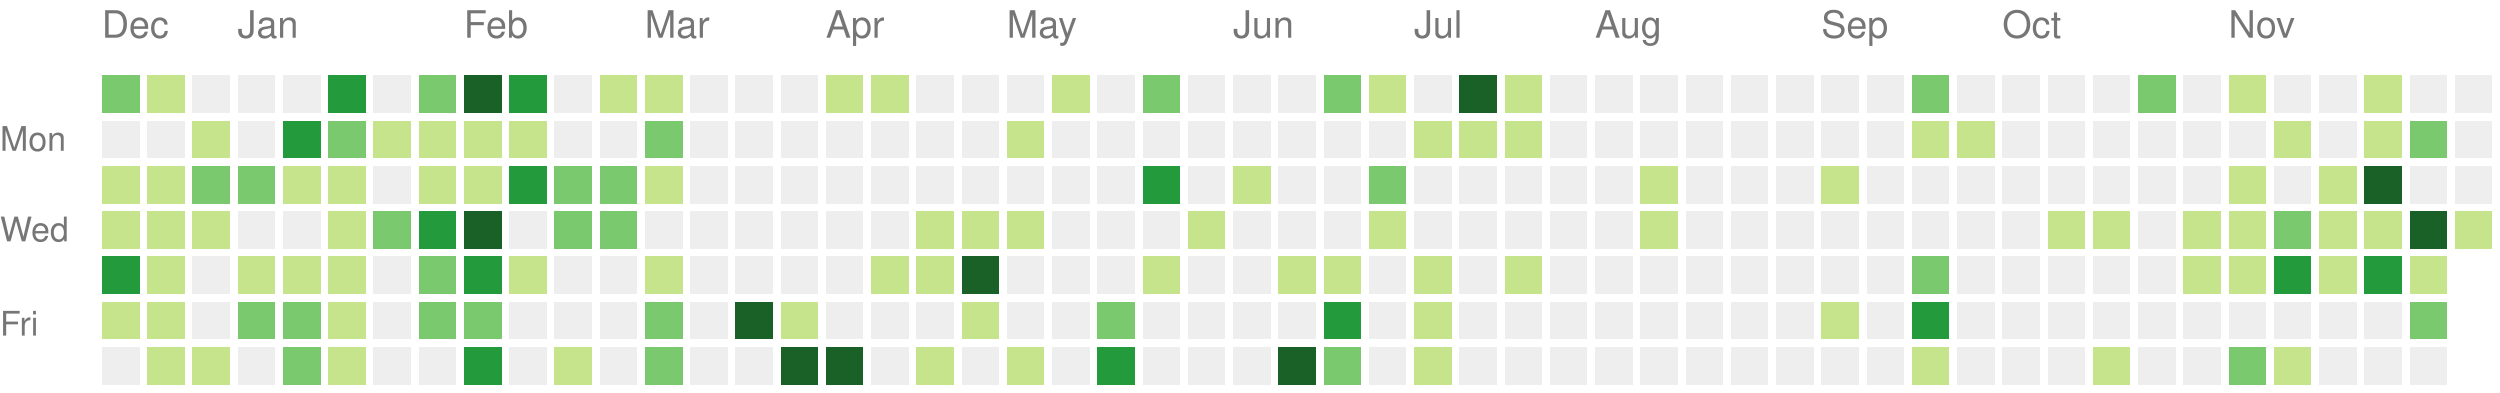
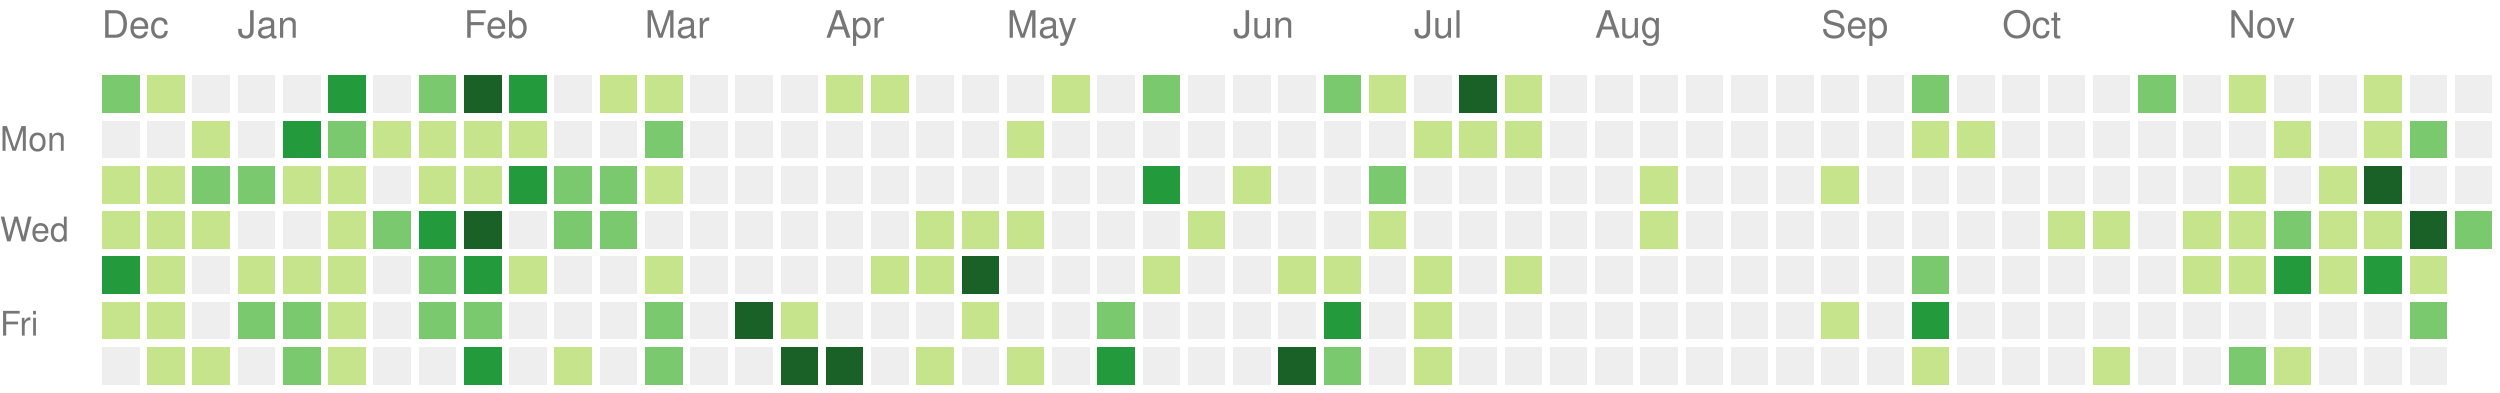
<svg xmlns="http://www.w3.org/2000/svg" version="1.1" width="663" height="104">
  <rect style="fill:#7bc96f;shape-rendering:crispedges;" data-score="16" data-date="2020-12-13" x="27" y="20" width="10" height="10" />
  <rect style="fill:#c6e48b;shape-rendering:crispedges;" data-score="2" data-date="2020-12-20" x="39" y="20" width="10" height="10" />
  <rect style="fill:#eeeeee;shape-rendering:crispedges;" data-score="0" data-date="2020-12-27" x="51" y="20" width="10" height="10" />
  <rect style="fill:#eeeeee;shape-rendering:crispedges;" data-score="0" data-date="2021-01-03" x="63" y="20" width="10" height="10" />
  <rect style="fill:#eeeeee;shape-rendering:crispedges;" data-score="0" data-date="2021-01-10" x="75" y="20" width="10" height="10" />
  <rect style="fill:#239a3b;shape-rendering:crispedges;" data-score="18" data-date="2021-01-17" x="87" y="20" width="10" height="10" />
  <rect style="fill:#eeeeee;shape-rendering:crispedges;" data-score="0" data-date="2021-01-24" x="99" y="20" width="10" height="10" />
  <rect style="fill:#7bc96f;shape-rendering:crispedges;" data-score="14" data-date="2021-01-31" x="111" y="20" width="10" height="10" />
  <rect style="fill:#196127;shape-rendering:crispedges;" data-score="34" data-date="2021-02-07" x="123" y="20" width="10" height="10" />
  <rect style="fill:#239a3b;shape-rendering:crispedges;" data-score="21" data-date="2021-02-14" x="135" y="20" width="10" height="10" />
  <rect style="fill:#eeeeee;shape-rendering:crispedges;" data-score="0" data-date="2021-02-21" x="147" y="20" width="10" height="10" />
  <rect style="fill:#c6e48b;shape-rendering:crispedges;" data-score="2" data-date="2021-02-28" x="159" y="20" width="10" height="10" />
  <rect style="fill:#c6e48b;shape-rendering:crispedges;" data-score="7" data-date="2021-03-07" x="171" y="20" width="10" height="10" />
  <rect style="fill:#eeeeee;shape-rendering:crispedges;" data-score="0" data-date="2021-03-14" x="183" y="20" width="10" height="10" />
  <rect style="fill:#eeeeee;shape-rendering:crispedges;" data-score="0" data-date="2021-03-21" x="195" y="20" width="10" height="10" />
  <rect style="fill:#eeeeee;shape-rendering:crispedges;" data-score="0" data-date="2021-03-28" x="207" y="20" width="10" height="10" />
  <rect style="fill:#c6e48b;shape-rendering:crispedges;" data-score="4" data-date="2021-04-04" x="219" y="20" width="10" height="10" />
  <rect style="fill:#c6e48b;shape-rendering:crispedges;" data-score="4" data-date="2021-04-11" x="231" y="20" width="10" height="10" />
  <rect style="fill:#eeeeee;shape-rendering:crispedges;" data-score="0" data-date="2021-04-18" x="243" y="20" width="10" height="10" />
  <rect style="fill:#eeeeee;shape-rendering:crispedges;" data-score="0" data-date="2021-04-25" x="255" y="20" width="10" height="10" />
  <rect style="fill:#eeeeee;shape-rendering:crispedges;" data-score="0" data-date="2021-05-02" x="267" y="20" width="10" height="10" />
  <rect style="fill:#c6e48b;shape-rendering:crispedges;" data-score="2" data-date="2021-05-09" x="279" y="20" width="10" height="10" />
  <rect style="fill:#eeeeee;shape-rendering:crispedges;" data-score="0" data-date="2021-05-16" x="291" y="20" width="10" height="10" />
  <rect style="fill:#7bc96f;shape-rendering:crispedges;" data-score="9" data-date="2021-05-23" x="303" y="20" width="10" height="10" />
  <rect style="fill:#eeeeee;shape-rendering:crispedges;" data-score="0" data-date="2021-05-30" x="315" y="20" width="10" height="10" />
  <rect style="fill:#eeeeee;shape-rendering:crispedges;" data-score="0" data-date="2021-06-06" x="327" y="20" width="10" height="10" />
  <rect style="fill:#eeeeee;shape-rendering:crispedges;" data-score="0" data-date="2021-06-13" x="339" y="20" width="10" height="10" />
  <rect style="fill:#7bc96f;shape-rendering:crispedges;" data-score="13" data-date="2021-06-20" x="351" y="20" width="10" height="10" />
  <rect style="fill:#c6e48b;shape-rendering:crispedges;" data-score="7" data-date="2021-06-27" x="363" y="20" width="10" height="10" />
  <rect style="fill:#eeeeee;shape-rendering:crispedges;" data-score="0" data-date="2021-07-04" x="375" y="20" width="10" height="10" />
  <rect style="fill:#196127;shape-rendering:crispedges;" data-score="30" data-date="2021-07-11" x="387" y="20" width="10" height="10" />
  <rect style="fill:#c6e48b;shape-rendering:crispedges;" data-score="6" data-date="2021-07-18" x="399" y="20" width="10" height="10" />
  <rect style="fill:#eeeeee;shape-rendering:crispedges;" data-score="0" data-date="2021-07-25" x="411" y="20" width="10" height="10" />
  <rect style="fill:#eeeeee;shape-rendering:crispedges;" data-score="0" data-date="2021-08-01" x="423" y="20" width="10" height="10" />
  <rect style="fill:#eeeeee;shape-rendering:crispedges;" data-score="0" data-date="2021-08-08" x="435" y="20" width="10" height="10" />
  <rect style="fill:#eeeeee;shape-rendering:crispedges;" data-score="0" data-date="2021-08-15" x="447" y="20" width="10" height="10" />
  <rect style="fill:#eeeeee;shape-rendering:crispedges;" data-score="0" data-date="2021-08-22" x="459" y="20" width="10" height="10" />
  <rect style="fill:#eeeeee;shape-rendering:crispedges;" data-score="0" data-date="2021-08-29" x="471" y="20" width="10" height="10" />
  <rect style="fill:#eeeeee;shape-rendering:crispedges;" data-score="0" data-date="2021-09-05" x="483" y="20" width="10" height="10" />
  <rect style="fill:#eeeeee;shape-rendering:crispedges;" data-score="0" data-date="2021-09-12" x="495" y="20" width="10" height="10" />
  <rect style="fill:#7bc96f;shape-rendering:crispedges;" data-score="10" data-date="2021-09-19" x="507" y="20" width="10" height="10" />
  <rect style="fill:#eeeeee;shape-rendering:crispedges;" data-score="0" data-date="2021-09-26" x="519" y="20" width="10" height="10" />
  <rect style="fill:#eeeeee;shape-rendering:crispedges;" data-score="0" data-date="2021-10-03" x="531" y="20" width="10" height="10" />
  <rect style="fill:#eeeeee;shape-rendering:crispedges;" data-score="0" data-date="2021-10-10" x="543" y="20" width="10" height="10" />
  <rect style="fill:#eeeeee;shape-rendering:crispedges;" data-score="0" data-date="2021-10-17" x="555" y="20" width="10" height="10" />
  <rect style="fill:#7bc96f;shape-rendering:crispedges;" data-score="17" data-date="2021-10-24" x="567" y="20" width="10" height="10" />
  <rect style="fill:#eeeeee;shape-rendering:crispedges;" data-score="0" data-date="2021-10-31" x="579" y="20" width="10" height="10" />
  <rect style="fill:#c6e48b;shape-rendering:crispedges;" data-score="3" data-date="2021-11-07" x="591" y="20" width="10" height="10" />
  <rect style="fill:#eeeeee;shape-rendering:crispedges;" data-score="0" data-date="2021-11-14" x="603" y="20" width="10" height="10" />
  <rect style="fill:#eeeeee;shape-rendering:crispedges;" data-score="0" data-date="2021-11-21" x="615" y="20" width="10" height="10" />
  <rect style="fill:#c6e48b;shape-rendering:crispedges;" data-score="1" data-date="2021-11-28" x="627" y="20" width="10" height="10" />
  <rect style="fill:#eeeeee;shape-rendering:crispedges;" data-score="0" data-date="2021-12-05" x="639" y="20" width="10" height="10" />
  <rect style="fill:#eeeeee;shape-rendering:crispedges;" data-score="0" data-date="2021-12-12" x="651" y="20" width="10" height="10" />
  <rect style="fill:#eeeeee;shape-rendering:crispedges;" data-score="0" data-date="2020-12-14" x="27" y="32" width="10" height="10" />
  <rect style="fill:#eeeeee;shape-rendering:crispedges;" data-score="0" data-date="2020-12-21" x="39" y="32" width="10" height="10" />
  <rect style="fill:#c6e48b;shape-rendering:crispedges;" data-score="1" data-date="2020-12-28" x="51" y="32" width="10" height="10" />
  <rect style="fill:#eeeeee;shape-rendering:crispedges;" data-score="0" data-date="2021-01-04" x="63" y="32" width="10" height="10" />
  <rect style="fill:#239a3b;shape-rendering:crispedges;" data-score="18" data-date="2021-01-11" x="75" y="32" width="10" height="10" />
  <rect style="fill:#7bc96f;shape-rendering:crispedges;" data-score="9" data-date="2021-01-18" x="87" y="32" width="10" height="10" />
  <rect style="fill:#c6e48b;shape-rendering:crispedges;" data-score="8" data-date="2021-01-25" x="99" y="32" width="10" height="10" />
  <rect style="fill:#c6e48b;shape-rendering:crispedges;" data-score="8" data-date="2021-02-01" x="111" y="32" width="10" height="10" />
  <rect style="fill:#c6e48b;shape-rendering:crispedges;" data-score="5" data-date="2021-02-08" x="123" y="32" width="10" height="10" />
  <rect style="fill:#c6e48b;shape-rendering:crispedges;" data-score="3" data-date="2021-02-15" x="135" y="32" width="10" height="10" />
  <rect style="fill:#eeeeee;shape-rendering:crispedges;" data-score="0" data-date="2021-02-22" x="147" y="32" width="10" height="10" />
  <rect style="fill:#eeeeee;shape-rendering:crispedges;" data-score="0" data-date="2021-03-01" x="159" y="32" width="10" height="10" />
  <rect style="fill:#7bc96f;shape-rendering:crispedges;" data-score="16" data-date="2021-03-08" x="171" y="32" width="10" height="10" />
  <rect style="fill:#eeeeee;shape-rendering:crispedges;" data-score="0" data-date="2021-03-15" x="183" y="32" width="10" height="10" />
  <rect style="fill:#eeeeee;shape-rendering:crispedges;" data-score="0" data-date="2021-03-22" x="195" y="32" width="10" height="10" />
  <rect style="fill:#eeeeee;shape-rendering:crispedges;" data-score="0" data-date="2021-03-29" x="207" y="32" width="10" height="10" />
  <rect style="fill:#eeeeee;shape-rendering:crispedges;" data-score="0" data-date="2021-04-05" x="219" y="32" width="10" height="10" />
  <rect style="fill:#eeeeee;shape-rendering:crispedges;" data-score="0" data-date="2021-04-12" x="231" y="32" width="10" height="10" />
  <rect style="fill:#eeeeee;shape-rendering:crispedges;" data-score="0" data-date="2021-04-19" x="243" y="32" width="10" height="10" />
  <rect style="fill:#eeeeee;shape-rendering:crispedges;" data-score="0" data-date="2021-04-26" x="255" y="32" width="10" height="10" />
  <rect style="fill:#c6e48b;shape-rendering:crispedges;" data-score="1" data-date="2021-05-03" x="267" y="32" width="10" height="10" />
  <rect style="fill:#eeeeee;shape-rendering:crispedges;" data-score="0" data-date="2021-05-10" x="279" y="32" width="10" height="10" />
  <rect style="fill:#eeeeee;shape-rendering:crispedges;" data-score="0" data-date="2021-05-17" x="291" y="32" width="10" height="10" />
  <rect style="fill:#eeeeee;shape-rendering:crispedges;" data-score="0" data-date="2021-05-24" x="303" y="32" width="10" height="10" />
  <rect style="fill:#eeeeee;shape-rendering:crispedges;" data-score="0" data-date="2021-05-31" x="315" y="32" width="10" height="10" />
  <rect style="fill:#eeeeee;shape-rendering:crispedges;" data-score="0" data-date="2021-06-07" x="327" y="32" width="10" height="10" />
  <rect style="fill:#eeeeee;shape-rendering:crispedges;" data-score="0" data-date="2021-06-14" x="339" y="32" width="10" height="10" />
  <rect style="fill:#eeeeee;shape-rendering:crispedges;" data-score="0" data-date="2021-06-21" x="351" y="32" width="10" height="10" />
  <rect style="fill:#eeeeee;shape-rendering:crispedges;" data-score="0" data-date="2021-06-28" x="363" y="32" width="10" height="10" />
  <rect style="fill:#c6e48b;shape-rendering:crispedges;" data-score="2" data-date="2021-07-05" x="375" y="32" width="10" height="10" />
  <rect style="fill:#c6e48b;shape-rendering:crispedges;" data-score="3" data-date="2021-07-12" x="387" y="32" width="10" height="10" />
  <rect style="fill:#c6e48b;shape-rendering:crispedges;" data-score="8" data-date="2021-07-19" x="399" y="32" width="10" height="10" />
  <rect style="fill:#eeeeee;shape-rendering:crispedges;" data-score="0" data-date="2021-07-26" x="411" y="32" width="10" height="10" />
  <rect style="fill:#eeeeee;shape-rendering:crispedges;" data-score="0" data-date="2021-08-02" x="423" y="32" width="10" height="10" />
  <rect style="fill:#eeeeee;shape-rendering:crispedges;" data-score="0" data-date="2021-08-09" x="435" y="32" width="10" height="10" />
  <rect style="fill:#eeeeee;shape-rendering:crispedges;" data-score="0" data-date="2021-08-16" x="447" y="32" width="10" height="10" />
  <rect style="fill:#eeeeee;shape-rendering:crispedges;" data-score="0" data-date="2021-08-23" x="459" y="32" width="10" height="10" />
  <rect style="fill:#eeeeee;shape-rendering:crispedges;" data-score="0" data-date="2021-08-30" x="471" y="32" width="10" height="10" />
  <rect style="fill:#eeeeee;shape-rendering:crispedges;" data-score="0" data-date="2021-09-06" x="483" y="32" width="10" height="10" />
  <rect style="fill:#eeeeee;shape-rendering:crispedges;" data-score="0" data-date="2021-09-13" x="495" y="32" width="10" height="10" />
  <rect style="fill:#c6e48b;shape-rendering:crispedges;" data-score="1" data-date="2021-09-20" x="507" y="32" width="10" height="10" />
  <rect style="fill:#c6e48b;shape-rendering:crispedges;" data-score="1" data-date="2021-09-27" x="519" y="32" width="10" height="10" />
  <rect style="fill:#eeeeee;shape-rendering:crispedges;" data-score="0" data-date="2021-10-04" x="531" y="32" width="10" height="10" />
  <rect style="fill:#eeeeee;shape-rendering:crispedges;" data-score="0" data-date="2021-10-11" x="543" y="32" width="10" height="10" />
  <rect style="fill:#eeeeee;shape-rendering:crispedges;" data-score="0" data-date="2021-10-18" x="555" y="32" width="10" height="10" />
  <rect style="fill:#eeeeee;shape-rendering:crispedges;" data-score="0" data-date="2021-10-25" x="567" y="32" width="10" height="10" />
  <rect style="fill:#eeeeee;shape-rendering:crispedges;" data-score="0" data-date="2021-11-01" x="579" y="32" width="10" height="10" />
  <rect style="fill:#eeeeee;shape-rendering:crispedges;" data-score="0" data-date="2021-11-08" x="591" y="32" width="10" height="10" />
  <rect style="fill:#c6e48b;shape-rendering:crispedges;" data-score="1" data-date="2021-11-15" x="603" y="32" width="10" height="10" />
  <rect style="fill:#eeeeee;shape-rendering:crispedges;" data-score="0" data-date="2021-11-22" x="615" y="32" width="10" height="10" />
  <rect style="fill:#c6e48b;shape-rendering:crispedges;" data-score="2" data-date="2021-11-29" x="627" y="32" width="10" height="10" />
  <rect style="fill:#7bc96f;shape-rendering:crispedges;" data-score="11" data-date="2021-12-06" x="639" y="32" width="10" height="10" />
  <rect style="fill:#eeeeee;shape-rendering:crispedges;" data-score="0" data-date="2021-12-13" x="651" y="32" width="10" height="10" />
  <rect style="fill:#c6e48b;shape-rendering:crispedges;" data-score="4" data-date="2020-12-15" x="27" y="44" width="10" height="10" />
  <rect style="fill:#c6e48b;shape-rendering:crispedges;" data-score="3" data-date="2020-12-22" x="39" y="44" width="10" height="10" />
  <rect style="fill:#7bc96f;shape-rendering:crispedges;" data-score="9" data-date="2020-12-29" x="51" y="44" width="10" height="10" />
  <rect style="fill:#7bc96f;shape-rendering:crispedges;" data-score="14" data-date="2021-01-05" x="63" y="44" width="10" height="10" />
  <rect style="fill:#c6e48b;shape-rendering:crispedges;" data-score="1" data-date="2021-01-12" x="75" y="44" width="10" height="10" />
  <rect style="fill:#c6e48b;shape-rendering:crispedges;" data-score="2" data-date="2021-01-19" x="87" y="44" width="10" height="10" />
  <rect style="fill:#eeeeee;shape-rendering:crispedges;" data-score="0" data-date="2021-01-26" x="99" y="44" width="10" height="10" />
  <rect style="fill:#c6e48b;shape-rendering:crispedges;" data-score="6" data-date="2021-02-02" x="111" y="44" width="10" height="10" />
  <rect style="fill:#c6e48b;shape-rendering:crispedges;" data-score="5" data-date="2021-02-09" x="123" y="44" width="10" height="10" />
  <rect style="fill:#239a3b;shape-rendering:crispedges;" data-score="24" data-date="2021-02-16" x="135" y="44" width="10" height="10" />
  <rect style="fill:#7bc96f;shape-rendering:crispedges;" data-score="13" data-date="2021-02-23" x="147" y="44" width="10" height="10" />
  <rect style="fill:#7bc96f;shape-rendering:crispedges;" data-score="10" data-date="2021-03-02" x="159" y="44" width="10" height="10" />
  <rect style="fill:#c6e48b;shape-rendering:crispedges;" data-score="5" data-date="2021-03-09" x="171" y="44" width="10" height="10" />
  <rect style="fill:#eeeeee;shape-rendering:crispedges;" data-score="0" data-date="2021-03-16" x="183" y="44" width="10" height="10" />
  <rect style="fill:#eeeeee;shape-rendering:crispedges;" data-score="0" data-date="2021-03-23" x="195" y="44" width="10" height="10" />
  <rect style="fill:#eeeeee;shape-rendering:crispedges;" data-score="0" data-date="2021-03-30" x="207" y="44" width="10" height="10" />
  <rect style="fill:#eeeeee;shape-rendering:crispedges;" data-score="0" data-date="2021-04-06" x="219" y="44" width="10" height="10" />
  <rect style="fill:#eeeeee;shape-rendering:crispedges;" data-score="0" data-date="2021-04-13" x="231" y="44" width="10" height="10" />
  <rect style="fill:#eeeeee;shape-rendering:crispedges;" data-score="0" data-date="2021-04-20" x="243" y="44" width="10" height="10" />
  <rect style="fill:#eeeeee;shape-rendering:crispedges;" data-score="0" data-date="2021-04-27" x="255" y="44" width="10" height="10" />
  <rect style="fill:#eeeeee;shape-rendering:crispedges;" data-score="0" data-date="2021-05-04" x="267" y="44" width="10" height="10" />
  <rect style="fill:#eeeeee;shape-rendering:crispedges;" data-score="0" data-date="2021-05-11" x="279" y="44" width="10" height="10" />
  <rect style="fill:#eeeeee;shape-rendering:crispedges;" data-score="0" data-date="2021-05-18" x="291" y="44" width="10" height="10" />
  <rect style="fill:#239a3b;shape-rendering:crispedges;" data-score="24" data-date="2021-05-25" x="303" y="44" width="10" height="10" />
  <rect style="fill:#eeeeee;shape-rendering:crispedges;" data-score="0" data-date="2021-06-01" x="315" y="44" width="10" height="10" />
  <rect style="fill:#c6e48b;shape-rendering:crispedges;" data-score="3" data-date="2021-06-08" x="327" y="44" width="10" height="10" />
  <rect style="fill:#eeeeee;shape-rendering:crispedges;" data-score="0" data-date="2021-06-15" x="339" y="44" width="10" height="10" />
  <rect style="fill:#eeeeee;shape-rendering:crispedges;" data-score="0" data-date="2021-06-22" x="351" y="44" width="10" height="10" />
  <rect style="fill:#7bc96f;shape-rendering:crispedges;" data-score="17" data-date="2021-06-29" x="363" y="44" width="10" height="10" />
  <rect style="fill:#eeeeee;shape-rendering:crispedges;" data-score="0" data-date="2021-07-06" x="375" y="44" width="10" height="10" />
  <rect style="fill:#eeeeee;shape-rendering:crispedges;" data-score="0" data-date="2021-07-13" x="387" y="44" width="10" height="10" />
  <rect style="fill:#eeeeee;shape-rendering:crispedges;" data-score="0" data-date="2021-07-20" x="399" y="44" width="10" height="10" />
  <rect style="fill:#eeeeee;shape-rendering:crispedges;" data-score="0" data-date="2021-07-27" x="411" y="44" width="10" height="10" />
  <rect style="fill:#eeeeee;shape-rendering:crispedges;" data-score="0" data-date="2021-08-03" x="423" y="44" width="10" height="10" />
  <rect style="fill:#c6e48b;shape-rendering:crispedges;" data-score="1" data-date="2021-08-10" x="435" y="44" width="10" height="10" />
  <rect style="fill:#eeeeee;shape-rendering:crispedges;" data-score="0" data-date="2021-08-17" x="447" y="44" width="10" height="10" />
  <rect style="fill:#eeeeee;shape-rendering:crispedges;" data-score="0" data-date="2021-08-24" x="459" y="44" width="10" height="10" />
  <rect style="fill:#eeeeee;shape-rendering:crispedges;" data-score="0" data-date="2021-08-31" x="471" y="44" width="10" height="10" />
  <rect style="fill:#c6e48b;shape-rendering:crispedges;" data-score="1" data-date="2021-09-07" x="483" y="44" width="10" height="10" />
  <rect style="fill:#eeeeee;shape-rendering:crispedges;" data-score="0" data-date="2021-09-14" x="495" y="44" width="10" height="10" />
  <rect style="fill:#eeeeee;shape-rendering:crispedges;" data-score="0" data-date="2021-09-21" x="507" y="44" width="10" height="10" />
  <rect style="fill:#eeeeee;shape-rendering:crispedges;" data-score="0" data-date="2021-09-28" x="519" y="44" width="10" height="10" />
  <rect style="fill:#eeeeee;shape-rendering:crispedges;" data-score="0" data-date="2021-10-05" x="531" y="44" width="10" height="10" />
  <rect style="fill:#eeeeee;shape-rendering:crispedges;" data-score="0" data-date="2021-10-12" x="543" y="44" width="10" height="10" />
  <rect style="fill:#eeeeee;shape-rendering:crispedges;" data-score="0" data-date="2021-10-19" x="555" y="44" width="10" height="10" />
  <rect style="fill:#eeeeee;shape-rendering:crispedges;" data-score="0" data-date="2021-10-26" x="567" y="44" width="10" height="10" />
  <rect style="fill:#eeeeee;shape-rendering:crispedges;" data-score="0" data-date="2021-11-02" x="579" y="44" width="10" height="10" />
  <rect style="fill:#c6e48b;shape-rendering:crispedges;" data-score="4" data-date="2021-11-09" x="591" y="44" width="10" height="10" />
  <rect style="fill:#eeeeee;shape-rendering:crispedges;" data-score="0" data-date="2021-11-16" x="603" y="44" width="10" height="10" />
  <rect style="fill:#c6e48b;shape-rendering:crispedges;" data-score="4" data-date="2021-11-23" x="615" y="44" width="10" height="10" />
  <rect style="fill:#196127;shape-rendering:crispedges;" data-score="34" data-date="2021-11-30" x="627" y="44" width="10" height="10" />
  <rect style="fill:#eeeeee;shape-rendering:crispedges;" data-score="0" data-date="2021-12-07" x="639" y="44" width="10" height="10" />
  <rect style="fill:#eeeeee;shape-rendering:crispedges;" data-score="0" data-date="2021-12-14" x="651" y="44" width="10" height="10" />
  <rect style="fill:#c6e48b;shape-rendering:crispedges;" data-score="1" data-date="2020-12-16" x="27" y="56" width="10" height="10" />
  <rect style="fill:#c6e48b;shape-rendering:crispedges;" data-score="8" data-date="2020-12-23" x="39" y="56" width="10" height="10" />
  <rect style="fill:#c6e48b;shape-rendering:crispedges;" data-score="3" data-date="2020-12-30" x="51" y="56" width="10" height="10" />
  <rect style="fill:#eeeeee;shape-rendering:crispedges;" data-score="0" data-date="2021-01-06" x="63" y="56" width="10" height="10" />
  <rect style="fill:#eeeeee;shape-rendering:crispedges;" data-score="0" data-date="2021-01-13" x="75" y="56" width="10" height="10" />
  <rect style="fill:#c6e48b;shape-rendering:crispedges;" data-score="8" data-date="2021-01-20" x="87" y="56" width="10" height="10" />
  <rect style="fill:#7bc96f;shape-rendering:crispedges;" data-score="9" data-date="2021-01-27" x="99" y="56" width="10" height="10" />
  <rect style="fill:#239a3b;shape-rendering:crispedges;" data-score="21" data-date="2021-02-03" x="111" y="56" width="10" height="10" />
  <rect style="fill:#196127;shape-rendering:crispedges;" data-score="32" data-date="2021-02-10" x="123" y="56" width="10" height="10" />
  <rect style="fill:#eeeeee;shape-rendering:crispedges;" data-score="0" data-date="2021-02-17" x="135" y="56" width="10" height="10" />
  <rect style="fill:#7bc96f;shape-rendering:crispedges;" data-score="11" data-date="2021-02-24" x="147" y="56" width="10" height="10" />
  <rect style="fill:#7bc96f;shape-rendering:crispedges;" data-score="11" data-date="2021-03-03" x="159" y="56" width="10" height="10" />
  <rect style="fill:#eeeeee;shape-rendering:crispedges;" data-score="0" data-date="2021-03-10" x="171" y="56" width="10" height="10" />
  <rect style="fill:#eeeeee;shape-rendering:crispedges;" data-score="0" data-date="2021-03-17" x="183" y="56" width="10" height="10" />
  <rect style="fill:#eeeeee;shape-rendering:crispedges;" data-score="0" data-date="2021-03-24" x="195" y="56" width="10" height="10" />
  <rect style="fill:#eeeeee;shape-rendering:crispedges;" data-score="0" data-date="2021-03-31" x="207" y="56" width="10" height="10" />
  <rect style="fill:#eeeeee;shape-rendering:crispedges;" data-score="0" data-date="2021-04-07" x="219" y="56" width="10" height="10" />
  <rect style="fill:#eeeeee;shape-rendering:crispedges;" data-score="0" data-date="2021-04-14" x="231" y="56" width="10" height="10" />
  <rect style="fill:#c6e48b;shape-rendering:crispedges;" data-score="1" data-date="2021-04-21" x="243" y="56" width="10" height="10" />
  <rect style="fill:#c6e48b;shape-rendering:crispedges;" data-score="1" data-date="2021-04-28" x="255" y="56" width="10" height="10" />
  <rect style="fill:#c6e48b;shape-rendering:crispedges;" data-score="1" data-date="2021-05-05" x="267" y="56" width="10" height="10" />
  <rect style="fill:#eeeeee;shape-rendering:crispedges;" data-score="0" data-date="2021-05-12" x="279" y="56" width="10" height="10" />
  <rect style="fill:#eeeeee;shape-rendering:crispedges;" data-score="0" data-date="2021-05-19" x="291" y="56" width="10" height="10" />
  <rect style="fill:#eeeeee;shape-rendering:crispedges;" data-score="0" data-date="2021-05-26" x="303" y="56" width="10" height="10" />
  <rect style="fill:#c6e48b;shape-rendering:crispedges;" data-score="1" data-date="2021-06-02" x="315" y="56" width="10" height="10" />
  <rect style="fill:#eeeeee;shape-rendering:crispedges;" data-score="0" data-date="2021-06-09" x="327" y="56" width="10" height="10" />
  <rect style="fill:#eeeeee;shape-rendering:crispedges;" data-score="0" data-date="2021-06-16" x="339" y="56" width="10" height="10" />
  <rect style="fill:#eeeeee;shape-rendering:crispedges;" data-score="0" data-date="2021-06-23" x="351" y="56" width="10" height="10" />
  <rect style="fill:#c6e48b;shape-rendering:crispedges;" data-score="1" data-date="2021-06-30" x="363" y="56" width="10" height="10" />
  <rect style="fill:#eeeeee;shape-rendering:crispedges;" data-score="0" data-date="2021-07-07" x="375" y="56" width="10" height="10" />
  <rect style="fill:#eeeeee;shape-rendering:crispedges;" data-score="0" data-date="2021-07-14" x="387" y="56" width="10" height="10" />
  <rect style="fill:#eeeeee;shape-rendering:crispedges;" data-score="0" data-date="2021-07-21" x="399" y="56" width="10" height="10" />
  <rect style="fill:#eeeeee;shape-rendering:crispedges;" data-score="0" data-date="2021-07-28" x="411" y="56" width="10" height="10" />
  <rect style="fill:#eeeeee;shape-rendering:crispedges;" data-score="0" data-date="2021-08-04" x="423" y="56" width="10" height="10" />
  <rect style="fill:#c6e48b;shape-rendering:crispedges;" data-score="1" data-date="2021-08-11" x="435" y="56" width="10" height="10" />
  <rect style="fill:#eeeeee;shape-rendering:crispedges;" data-score="0" data-date="2021-08-18" x="447" y="56" width="10" height="10" />
  <rect style="fill:#eeeeee;shape-rendering:crispedges;" data-score="0" data-date="2021-08-25" x="459" y="56" width="10" height="10" />
  <rect style="fill:#eeeeee;shape-rendering:crispedges;" data-score="0" data-date="2021-09-01" x="471" y="56" width="10" height="10" />
  <rect style="fill:#eeeeee;shape-rendering:crispedges;" data-score="0" data-date="2021-09-08" x="483" y="56" width="10" height="10" />
  <rect style="fill:#eeeeee;shape-rendering:crispedges;" data-score="0" data-date="2021-09-15" x="495" y="56" width="10" height="10" />
  <rect style="fill:#eeeeee;shape-rendering:crispedges;" data-score="0" data-date="2021-09-22" x="507" y="56" width="10" height="10" />
  <rect style="fill:#eeeeee;shape-rendering:crispedges;" data-score="0" data-date="2021-09-29" x="519" y="56" width="10" height="10" />
  <rect style="fill:#eeeeee;shape-rendering:crispedges;" data-score="0" data-date="2021-10-06" x="531" y="56" width="10" height="10" />
  <rect style="fill:#c6e48b;shape-rendering:crispedges;" data-score="3" data-date="2021-10-13" x="543" y="56" width="10" height="10" />
  <rect style="fill:#c6e48b;shape-rendering:crispedges;" data-score="3" data-date="2021-10-20" x="555" y="56" width="10" height="10" />
  <rect style="fill:#eeeeee;shape-rendering:crispedges;" data-score="0" data-date="2021-10-27" x="567" y="56" width="10" height="10" />
  <rect style="fill:#c6e48b;shape-rendering:crispedges;" data-score="2" data-date="2021-11-03" x="579" y="56" width="10" height="10" />
  <rect style="fill:#c6e48b;shape-rendering:crispedges;" data-score="7" data-date="2021-11-10" x="591" y="56" width="10" height="10" />
  <rect style="fill:#7bc96f;shape-rendering:crispedges;" data-score="17" data-date="2021-11-17" x="603" y="56" width="10" height="10" />
  <rect style="fill:#c6e48b;shape-rendering:crispedges;" data-score="6" data-date="2021-11-24" x="615" y="56" width="10" height="10" />
  <rect style="fill:#c6e48b;shape-rendering:crispedges;" data-score="4" data-date="2021-12-01" x="627" y="56" width="10" height="10" />
  <rect style="fill:#196127;shape-rendering:crispedges;" data-score="45" data-date="2021-12-08" x="639" y="56" width="10" height="10" />
-   <rect style="fill:#c6e48b;shape-rendering:crispedges;" data-score="3" data-date="2021-12-15" x="651" y="56" width="10" height="10" />
+   <rect style="fill:#7bc96f;shape-rendering:crispedges;" data-score="17" data-date="2021-12-15" x="651" y="56" width="10" height="10" />
  <rect style="fill:#239a3b;shape-rendering:crispedges;" data-score="18" data-date="2020-12-17" x="27" y="68" width="10" height="10" />
  <rect style="fill:#c6e48b;shape-rendering:crispedges;" data-score="7" data-date="2020-12-24" x="39" y="68" width="10" height="10" />
  <rect style="fill:#eeeeee;shape-rendering:crispedges;" data-score="0" data-date="2020-12-31" x="51" y="68" width="10" height="10" />
  <rect style="fill:#c6e48b;shape-rendering:crispedges;" data-score="5" data-date="2021-01-07" x="63" y="68" width="10" height="10" />
  <rect style="fill:#c6e48b;shape-rendering:crispedges;" data-score="6" data-date="2021-01-14" x="75" y="68" width="10" height="10" />
  <rect style="fill:#c6e48b;shape-rendering:crispedges;" data-score="1" data-date="2021-01-21" x="87" y="68" width="10" height="10" />
  <rect style="fill:#eeeeee;shape-rendering:crispedges;" data-score="0" data-date="2021-01-28" x="99" y="68" width="10" height="10" />
  <rect style="fill:#7bc96f;shape-rendering:crispedges;" data-score="9" data-date="2021-02-04" x="111" y="68" width="10" height="10" />
  <rect style="fill:#239a3b;shape-rendering:crispedges;" data-score="21" data-date="2021-02-11" x="123" y="68" width="10" height="10" />
  <rect style="fill:#c6e48b;shape-rendering:crispedges;" data-score="1" data-date="2021-02-18" x="135" y="68" width="10" height="10" />
  <rect style="fill:#eeeeee;shape-rendering:crispedges;" data-score="0" data-date="2021-02-25" x="147" y="68" width="10" height="10" />
  <rect style="fill:#eeeeee;shape-rendering:crispedges;" data-score="0" data-date="2021-03-04" x="159" y="68" width="10" height="10" />
  <rect style="fill:#c6e48b;shape-rendering:crispedges;" data-score="1" data-date="2021-03-11" x="171" y="68" width="10" height="10" />
  <rect style="fill:#eeeeee;shape-rendering:crispedges;" data-score="0" data-date="2021-03-18" x="183" y="68" width="10" height="10" />
  <rect style="fill:#eeeeee;shape-rendering:crispedges;" data-score="0" data-date="2021-03-25" x="195" y="68" width="10" height="10" />
  <rect style="fill:#eeeeee;shape-rendering:crispedges;" data-score="0" data-date="2021-04-01" x="207" y="68" width="10" height="10" />
  <rect style="fill:#eeeeee;shape-rendering:crispedges;" data-score="0" data-date="2021-04-08" x="219" y="68" width="10" height="10" />
  <rect style="fill:#c6e48b;shape-rendering:crispedges;" data-score="4" data-date="2021-04-15" x="231" y="68" width="10" height="10" />
  <rect style="fill:#c6e48b;shape-rendering:crispedges;" data-score="7" data-date="2021-04-22" x="243" y="68" width="10" height="10" />
  <rect style="fill:#196127;shape-rendering:crispedges;" data-score="31" data-date="2021-04-29" x="255" y="68" width="10" height="10" />
  <rect style="fill:#eeeeee;shape-rendering:crispedges;" data-score="0" data-date="2021-05-06" x="267" y="68" width="10" height="10" />
  <rect style="fill:#eeeeee;shape-rendering:crispedges;" data-score="0" data-date="2021-05-13" x="279" y="68" width="10" height="10" />
  <rect style="fill:#eeeeee;shape-rendering:crispedges;" data-score="0" data-date="2021-05-20" x="291" y="68" width="10" height="10" />
  <rect style="fill:#c6e48b;shape-rendering:crispedges;" data-score="3" data-date="2021-05-27" x="303" y="68" width="10" height="10" />
  <rect style="fill:#eeeeee;shape-rendering:crispedges;" data-score="0" data-date="2021-06-03" x="315" y="68" width="10" height="10" />
  <rect style="fill:#eeeeee;shape-rendering:crispedges;" data-score="0" data-date="2021-06-10" x="327" y="68" width="10" height="10" />
  <rect style="fill:#c6e48b;shape-rendering:crispedges;" data-score="3" data-date="2021-06-17" x="339" y="68" width="10" height="10" />
  <rect style="fill:#c6e48b;shape-rendering:crispedges;" data-score="6" data-date="2021-06-24" x="351" y="68" width="10" height="10" />
  <rect style="fill:#eeeeee;shape-rendering:crispedges;" data-score="0" data-date="2021-07-01" x="363" y="68" width="10" height="10" />
  <rect style="fill:#c6e48b;shape-rendering:crispedges;" data-score="2" data-date="2021-07-08" x="375" y="68" width="10" height="10" />
  <rect style="fill:#eeeeee;shape-rendering:crispedges;" data-score="0" data-date="2021-07-15" x="387" y="68" width="10" height="10" />
  <rect style="fill:#c6e48b;shape-rendering:crispedges;" data-score="2" data-date="2021-07-22" x="399" y="68" width="10" height="10" />
  <rect style="fill:#eeeeee;shape-rendering:crispedges;" data-score="0" data-date="2021-07-29" x="411" y="68" width="10" height="10" />
  <rect style="fill:#eeeeee;shape-rendering:crispedges;" data-score="0" data-date="2021-08-05" x="423" y="68" width="10" height="10" />
  <rect style="fill:#eeeeee;shape-rendering:crispedges;" data-score="0" data-date="2021-08-12" x="435" y="68" width="10" height="10" />
  <rect style="fill:#eeeeee;shape-rendering:crispedges;" data-score="0" data-date="2021-08-19" x="447" y="68" width="10" height="10" />
  <rect style="fill:#eeeeee;shape-rendering:crispedges;" data-score="0" data-date="2021-08-26" x="459" y="68" width="10" height="10" />
  <rect style="fill:#eeeeee;shape-rendering:crispedges;" data-score="0" data-date="2021-09-02" x="471" y="68" width="10" height="10" />
  <rect style="fill:#eeeeee;shape-rendering:crispedges;" data-score="0" data-date="2021-09-09" x="483" y="68" width="10" height="10" />
  <rect style="fill:#eeeeee;shape-rendering:crispedges;" data-score="0" data-date="2021-09-16" x="495" y="68" width="10" height="10" />
  <rect style="fill:#7bc96f;shape-rendering:crispedges;" data-score="13" data-date="2021-09-23" x="507" y="68" width="10" height="10" />
  <rect style="fill:#eeeeee;shape-rendering:crispedges;" data-score="0" data-date="2021-09-30" x="519" y="68" width="10" height="10" />
  <rect style="fill:#eeeeee;shape-rendering:crispedges;" data-score="0" data-date="2021-10-07" x="531" y="68" width="10" height="10" />
  <rect style="fill:#eeeeee;shape-rendering:crispedges;" data-score="0" data-date="2021-10-14" x="543" y="68" width="10" height="10" />
  <rect style="fill:#eeeeee;shape-rendering:crispedges;" data-score="0" data-date="2021-10-21" x="555" y="68" width="10" height="10" />
  <rect style="fill:#eeeeee;shape-rendering:crispedges;" data-score="0" data-date="2021-10-28" x="567" y="68" width="10" height="10" />
  <rect style="fill:#c6e48b;shape-rendering:crispedges;" data-score="6" data-date="2021-11-04" x="579" y="68" width="10" height="10" />
  <rect style="fill:#c6e48b;shape-rendering:crispedges;" data-score="1" data-date="2021-11-11" x="591" y="68" width="10" height="10" />
  <rect style="fill:#239a3b;shape-rendering:crispedges;" data-score="24" data-date="2021-11-18" x="603" y="68" width="10" height="10" />
  <rect style="fill:#c6e48b;shape-rendering:crispedges;" data-score="1" data-date="2021-11-25" x="615" y="68" width="10" height="10" />
  <rect style="fill:#239a3b;shape-rendering:crispedges;" data-score="26" data-date="2021-12-02" x="627" y="68" width="10" height="10" />
  <rect style="fill:#c6e48b;shape-rendering:crispedges;" data-score="6" data-date="2021-12-09" x="639" y="68" width="10" height="10" />
  <rect style="fill:#c6e48b;shape-rendering:crispedges;" data-score="2" data-date="2020-12-18" x="27" y="80" width="10" height="10" />
  <rect style="fill:#c6e48b;shape-rendering:crispedges;" data-score="1" data-date="2020-12-25" x="39" y="80" width="10" height="10" />
  <rect style="fill:#eeeeee;shape-rendering:crispedges;" data-score="0" data-date="2021-01-01" x="51" y="80" width="10" height="10" />
  <rect style="fill:#7bc96f;shape-rendering:crispedges;" data-score="9" data-date="2021-01-08" x="63" y="80" width="10" height="10" />
  <rect style="fill:#7bc96f;shape-rendering:crispedges;" data-score="10" data-date="2021-01-15" x="75" y="80" width="10" height="10" />
  <rect style="fill:#c6e48b;shape-rendering:crispedges;" data-score="5" data-date="2021-01-22" x="87" y="80" width="10" height="10" />
  <rect style="fill:#eeeeee;shape-rendering:crispedges;" data-score="0" data-date="2021-01-29" x="99" y="80" width="10" height="10" />
  <rect style="fill:#7bc96f;shape-rendering:crispedges;" data-score="15" data-date="2021-02-05" x="111" y="80" width="10" height="10" />
  <rect style="fill:#7bc96f;shape-rendering:crispedges;" data-score="17" data-date="2021-02-12" x="123" y="80" width="10" height="10" />
  <rect style="fill:#eeeeee;shape-rendering:crispedges;" data-score="0" data-date="2021-02-19" x="135" y="80" width="10" height="10" />
  <rect style="fill:#eeeeee;shape-rendering:crispedges;" data-score="0" data-date="2021-02-26" x="147" y="80" width="10" height="10" />
  <rect style="fill:#eeeeee;shape-rendering:crispedges;" data-score="0" data-date="2021-03-05" x="159" y="80" width="10" height="10" />
  <rect style="fill:#7bc96f;shape-rendering:crispedges;" data-score="12" data-date="2021-03-12" x="171" y="80" width="10" height="10" />
  <rect style="fill:#eeeeee;shape-rendering:crispedges;" data-score="0" data-date="2021-03-19" x="183" y="80" width="10" height="10" />
  <rect style="fill:#196127;shape-rendering:crispedges;" data-score="35" data-date="2021-03-26" x="195" y="80" width="10" height="10" />
  <rect style="fill:#c6e48b;shape-rendering:crispedges;" data-score="1" data-date="2021-04-02" x="207" y="80" width="10" height="10" />
  <rect style="fill:#eeeeee;shape-rendering:crispedges;" data-score="0" data-date="2021-04-09" x="219" y="80" width="10" height="10" />
  <rect style="fill:#eeeeee;shape-rendering:crispedges;" data-score="0" data-date="2021-04-16" x="231" y="80" width="10" height="10" />
  <rect style="fill:#eeeeee;shape-rendering:crispedges;" data-score="0" data-date="2021-04-23" x="243" y="80" width="10" height="10" />
  <rect style="fill:#c6e48b;shape-rendering:crispedges;" data-score="1" data-date="2021-04-30" x="255" y="80" width="10" height="10" />
  <rect style="fill:#eeeeee;shape-rendering:crispedges;" data-score="0" data-date="2021-05-07" x="267" y="80" width="10" height="10" />
  <rect style="fill:#eeeeee;shape-rendering:crispedges;" data-score="0" data-date="2021-05-14" x="279" y="80" width="10" height="10" />
  <rect style="fill:#7bc96f;shape-rendering:crispedges;" data-score="12" data-date="2021-05-21" x="291" y="80" width="10" height="10" />
  <rect style="fill:#eeeeee;shape-rendering:crispedges;" data-score="0" data-date="2021-05-28" x="303" y="80" width="10" height="10" />
  <rect style="fill:#eeeeee;shape-rendering:crispedges;" data-score="0" data-date="2021-06-04" x="315" y="80" width="10" height="10" />
  <rect style="fill:#eeeeee;shape-rendering:crispedges;" data-score="0" data-date="2021-06-11" x="327" y="80" width="10" height="10" />
  <rect style="fill:#eeeeee;shape-rendering:crispedges;" data-score="0" data-date="2021-06-18" x="339" y="80" width="10" height="10" />
  <rect style="fill:#239a3b;shape-rendering:crispedges;" data-score="25" data-date="2021-06-25" x="351" y="80" width="10" height="10" />
  <rect style="fill:#eeeeee;shape-rendering:crispedges;" data-score="0" data-date="2021-07-02" x="363" y="80" width="10" height="10" />
  <rect style="fill:#c6e48b;shape-rendering:crispedges;" data-score="5" data-date="2021-07-09" x="375" y="80" width="10" height="10" />
  <rect style="fill:#eeeeee;shape-rendering:crispedges;" data-score="0" data-date="2021-07-16" x="387" y="80" width="10" height="10" />
  <rect style="fill:#eeeeee;shape-rendering:crispedges;" data-score="0" data-date="2021-07-23" x="399" y="80" width="10" height="10" />
  <rect style="fill:#eeeeee;shape-rendering:crispedges;" data-score="0" data-date="2021-07-30" x="411" y="80" width="10" height="10" />
  <rect style="fill:#eeeeee;shape-rendering:crispedges;" data-score="0" data-date="2021-08-06" x="423" y="80" width="10" height="10" />
  <rect style="fill:#eeeeee;shape-rendering:crispedges;" data-score="0" data-date="2021-08-13" x="435" y="80" width="10" height="10" />
  <rect style="fill:#eeeeee;shape-rendering:crispedges;" data-score="0" data-date="2021-08-20" x="447" y="80" width="10" height="10" />
  <rect style="fill:#eeeeee;shape-rendering:crispedges;" data-score="0" data-date="2021-08-27" x="459" y="80" width="10" height="10" />
  <rect style="fill:#eeeeee;shape-rendering:crispedges;" data-score="0" data-date="2021-09-03" x="471" y="80" width="10" height="10" />
  <rect style="fill:#c6e48b;shape-rendering:crispedges;" data-score="5" data-date="2021-09-10" x="483" y="80" width="10" height="10" />
  <rect style="fill:#eeeeee;shape-rendering:crispedges;" data-score="0" data-date="2021-09-17" x="495" y="80" width="10" height="10" />
  <rect style="fill:#239a3b;shape-rendering:crispedges;" data-score="19" data-date="2021-09-24" x="507" y="80" width="10" height="10" />
  <rect style="fill:#eeeeee;shape-rendering:crispedges;" data-score="0" data-date="2021-10-01" x="519" y="80" width="10" height="10" />
  <rect style="fill:#eeeeee;shape-rendering:crispedges;" data-score="0" data-date="2021-10-08" x="531" y="80" width="10" height="10" />
  <rect style="fill:#eeeeee;shape-rendering:crispedges;" data-score="0" data-date="2021-10-15" x="543" y="80" width="10" height="10" />
  <rect style="fill:#eeeeee;shape-rendering:crispedges;" data-score="0" data-date="2021-10-22" x="555" y="80" width="10" height="10" />
  <rect style="fill:#eeeeee;shape-rendering:crispedges;" data-score="0" data-date="2021-10-29" x="567" y="80" width="10" height="10" />
  <rect style="fill:#eeeeee;shape-rendering:crispedges;" data-score="0" data-date="2021-11-05" x="579" y="80" width="10" height="10" />
  <rect style="fill:#eeeeee;shape-rendering:crispedges;" data-score="0" data-date="2021-11-12" x="591" y="80" width="10" height="10" />
  <rect style="fill:#eeeeee;shape-rendering:crispedges;" data-score="0" data-date="2021-11-19" x="603" y="80" width="10" height="10" />
  <rect style="fill:#eeeeee;shape-rendering:crispedges;" data-score="0" data-date="2021-11-26" x="615" y="80" width="10" height="10" />
  <rect style="fill:#eeeeee;shape-rendering:crispedges;" data-score="0" data-date="2021-12-03" x="627" y="80" width="10" height="10" />
  <rect style="fill:#7bc96f;shape-rendering:crispedges;" data-score="16" data-date="2021-12-10" x="639" y="80" width="10" height="10" />
  <rect style="fill:#eeeeee;shape-rendering:crispedges;" data-score="0" data-date="2020-12-19" x="27" y="92" width="10" height="10" />
  <rect style="fill:#c6e48b;shape-rendering:crispedges;" data-score="1" data-date="2020-12-26" x="39" y="92" width="10" height="10" />
  <rect style="fill:#c6e48b;shape-rendering:crispedges;" data-score="7" data-date="2021-01-02" x="51" y="92" width="10" height="10" />
  <rect style="fill:#eeeeee;shape-rendering:crispedges;" data-score="0" data-date="2021-01-09" x="63" y="92" width="10" height="10" />
  <rect style="fill:#7bc96f;shape-rendering:crispedges;" data-score="11" data-date="2021-01-16" x="75" y="92" width="10" height="10" />
  <rect style="fill:#c6e48b;shape-rendering:crispedges;" data-score="1" data-date="2021-01-23" x="87" y="92" width="10" height="10" />
  <rect style="fill:#eeeeee;shape-rendering:crispedges;" data-score="0" data-date="2021-01-30" x="99" y="92" width="10" height="10" />
  <rect style="fill:#eeeeee;shape-rendering:crispedges;" data-score="0" data-date="2021-02-06" x="111" y="92" width="10" height="10" />
  <rect style="fill:#239a3b;shape-rendering:crispedges;" data-score="24" data-date="2021-02-13" x="123" y="92" width="10" height="10" />
  <rect style="fill:#eeeeee;shape-rendering:crispedges;" data-score="0" data-date="2021-02-20" x="135" y="92" width="10" height="10" />
  <rect style="fill:#c6e48b;shape-rendering:crispedges;" data-score="2" data-date="2021-02-27" x="147" y="92" width="10" height="10" />
  <rect style="fill:#eeeeee;shape-rendering:crispedges;" data-score="0" data-date="2021-03-06" x="159" y="92" width="10" height="10" />
  <rect style="fill:#7bc96f;shape-rendering:crispedges;" data-score="12" data-date="2021-03-13" x="171" y="92" width="10" height="10" />
  <rect style="fill:#eeeeee;shape-rendering:crispedges;" data-score="0" data-date="2021-03-20" x="183" y="92" width="10" height="10" />
  <rect style="fill:#eeeeee;shape-rendering:crispedges;" data-score="0" data-date="2021-03-27" x="195" y="92" width="10" height="10" />
  <rect style="fill:#196127;shape-rendering:crispedges;" data-score="29" data-date="2021-04-03" x="207" y="92" width="10" height="10" />
  <rect style="fill:#196127;shape-rendering:crispedges;" data-score="28" data-date="2021-04-10" x="219" y="92" width="10" height="10" />
  <rect style="fill:#eeeeee;shape-rendering:crispedges;" data-score="0" data-date="2021-04-17" x="231" y="92" width="10" height="10" />
  <rect style="fill:#c6e48b;shape-rendering:crispedges;" data-score="1" data-date="2021-04-24" x="243" y="92" width="10" height="10" />
  <rect style="fill:#eeeeee;shape-rendering:crispedges;" data-score="0" data-date="2021-05-01" x="255" y="92" width="10" height="10" />
  <rect style="fill:#c6e48b;shape-rendering:crispedges;" data-score="2" data-date="2021-05-08" x="267" y="92" width="10" height="10" />
  <rect style="fill:#eeeeee;shape-rendering:crispedges;" data-score="0" data-date="2021-05-15" x="279" y="92" width="10" height="10" />
  <rect style="fill:#239a3b;shape-rendering:crispedges;" data-score="19" data-date="2021-05-22" x="291" y="92" width="10" height="10" />
  <rect style="fill:#eeeeee;shape-rendering:crispedges;" data-score="0" data-date="2021-05-29" x="303" y="92" width="10" height="10" />
  <rect style="fill:#eeeeee;shape-rendering:crispedges;" data-score="0" data-date="2021-06-05" x="315" y="92" width="10" height="10" />
  <rect style="fill:#eeeeee;shape-rendering:crispedges;" data-score="0" data-date="2021-06-12" x="327" y="92" width="10" height="10" />
  <rect style="fill:#196127;shape-rendering:crispedges;" data-score="118" data-date="2021-06-19" x="339" y="92" width="10" height="10" />
  <rect style="fill:#7bc96f;shape-rendering:crispedges;" data-score="14" data-date="2021-06-26" x="351" y="92" width="10" height="10" />
  <rect style="fill:#eeeeee;shape-rendering:crispedges;" data-score="0" data-date="2021-07-03" x="363" y="92" width="10" height="10" />
  <rect style="fill:#c6e48b;shape-rendering:crispedges;" data-score="2" data-date="2021-07-10" x="375" y="92" width="10" height="10" />
  <rect style="fill:#eeeeee;shape-rendering:crispedges;" data-score="0" data-date="2021-07-17" x="387" y="92" width="10" height="10" />
  <rect style="fill:#eeeeee;shape-rendering:crispedges;" data-score="0" data-date="2021-07-24" x="399" y="92" width="10" height="10" />
  <rect style="fill:#eeeeee;shape-rendering:crispedges;" data-score="0" data-date="2021-07-31" x="411" y="92" width="10" height="10" />
  <rect style="fill:#eeeeee;shape-rendering:crispedges;" data-score="0" data-date="2021-08-07" x="423" y="92" width="10" height="10" />
  <rect style="fill:#eeeeee;shape-rendering:crispedges;" data-score="0" data-date="2021-08-14" x="435" y="92" width="10" height="10" />
  <rect style="fill:#eeeeee;shape-rendering:crispedges;" data-score="0" data-date="2021-08-21" x="447" y="92" width="10" height="10" />
  <rect style="fill:#eeeeee;shape-rendering:crispedges;" data-score="0" data-date="2021-08-28" x="459" y="92" width="10" height="10" />
  <rect style="fill:#eeeeee;shape-rendering:crispedges;" data-score="0" data-date="2021-09-04" x="471" y="92" width="10" height="10" />
  <rect style="fill:#eeeeee;shape-rendering:crispedges;" data-score="0" data-date="2021-09-11" x="483" y="92" width="10" height="10" />
  <rect style="fill:#eeeeee;shape-rendering:crispedges;" data-score="0" data-date="2021-09-18" x="495" y="92" width="10" height="10" />
  <rect style="fill:#c6e48b;shape-rendering:crispedges;" data-score="1" data-date="2021-09-25" x="507" y="92" width="10" height="10" />
  <rect style="fill:#eeeeee;shape-rendering:crispedges;" data-score="0" data-date="2021-10-02" x="519" y="92" width="10" height="10" />
  <rect style="fill:#eeeeee;shape-rendering:crispedges;" data-score="0" data-date="2021-10-09" x="531" y="92" width="10" height="10" />
  <rect style="fill:#eeeeee;shape-rendering:crispedges;" data-score="0" data-date="2021-10-16" x="543" y="92" width="10" height="10" />
  <rect style="fill:#c6e48b;shape-rendering:crispedges;" data-score="3" data-date="2021-10-23" x="555" y="92" width="10" height="10" />
  <rect style="fill:#eeeeee;shape-rendering:crispedges;" data-score="0" data-date="2021-10-30" x="567" y="92" width="10" height="10" />
  <rect style="fill:#eeeeee;shape-rendering:crispedges;" data-score="0" data-date="2021-11-06" x="579" y="92" width="10" height="10" />
  <rect style="fill:#7bc96f;shape-rendering:crispedges;" data-score="11" data-date="2021-11-13" x="591" y="92" width="10" height="10" />
  <rect style="fill:#c6e48b;shape-rendering:crispedges;" data-score="6" data-date="2021-11-20" x="603" y="92" width="10" height="10" />
  <rect style="fill:#eeeeee;shape-rendering:crispedges;" data-score="0" data-date="2021-11-27" x="615" y="92" width="10" height="10" />
  <rect style="fill:#eeeeee;shape-rendering:crispedges;" data-score="0" data-date="2021-12-04" x="627" y="92" width="10" height="10" />
  <rect style="fill:#eeeeee;shape-rendering:crispedges;" data-score="0" data-date="2021-12-11" x="639" y="92" width="10" height="10" />
  <text style="fill:#767676;text-anchor:start;text-align:center;font-family:-apple-system, BlinkMacSystemFont, 'Segoe UI', Helvetica, Arial, sans-serif, 'Apple Color Emoji', 'Segoe UI Emoji', 'Segoe UI Symbol';white-space:nowrap;font-size:9px;display:none;" x="0" y="28">Sun</text>
  <text style="fill:#767676;text-anchor:start;text-align:center;font-family:-apple-system, BlinkMacSystemFont, 'Segoe UI', Helvetica, Arial, sans-serif, 'Apple Color Emoji', 'Segoe UI Emoji', 'Segoe UI Symbol';white-space:nowrap;font-size:9px;" x="0" y="40">Mon</text>
  <text style="fill:#767676;text-anchor:start;text-align:center;font-family:-apple-system, BlinkMacSystemFont, 'Segoe UI', Helvetica, Arial, sans-serif, 'Apple Color Emoji', 'Segoe UI Emoji', 'Segoe UI Symbol';white-space:nowrap;font-size:9px;display:none;" x="0" y="52">Tue</text>
  <text style="fill:#767676;text-anchor:start;text-align:center;font-family:-apple-system, BlinkMacSystemFont, 'Segoe UI', Helvetica, Arial, sans-serif, 'Apple Color Emoji', 'Segoe UI Emoji', 'Segoe UI Symbol';white-space:nowrap;font-size:9px;" x="0" y="64">Wed</text>
  <text style="fill:#767676;text-anchor:start;text-align:center;font-family:-apple-system, BlinkMacSystemFont, 'Segoe UI', Helvetica, Arial, sans-serif, 'Apple Color Emoji', 'Segoe UI Emoji', 'Segoe UI Symbol';white-space:nowrap;font-size:9px;display:none;" x="0" y="77">Thu</text>
  <text style="fill:#767676;text-anchor:start;text-align:center;font-family:-apple-system, BlinkMacSystemFont, 'Segoe UI', Helvetica, Arial, sans-serif, 'Apple Color Emoji', 'Segoe UI Emoji', 'Segoe UI Symbol';white-space:nowrap;font-size:9px;" x="0" y="89">Fri</text>
  <text style="fill:#767676;text-anchor:start;text-align:center;font-family:-apple-system, BlinkMacSystemFont, 'Segoe UI', Helvetica, Arial, sans-serif, 'Apple Color Emoji', 'Segoe UI Emoji', 'Segoe UI Symbol';white-space:nowrap;font-size:9px;display:none;" x="0" y="101">Sat</text>
  <text style="fill:#767676;text-anchor:start;text-align:center;font-family:-apple-system, BlinkMacSystemFont, 'Segoe UI', Helvetica, Arial, sans-serif, 'Apple Color Emoji', 'Segoe UI Emoji', 'Segoe UI Symbol';white-space:nowrap;font-size:10px;" x="27" y="10">Dec</text>
  <text style="fill:#767676;text-anchor:start;text-align:center;font-family:-apple-system, BlinkMacSystemFont, 'Segoe UI', Helvetica, Arial, sans-serif, 'Apple Color Emoji', 'Segoe UI Emoji', 'Segoe UI Symbol';white-space:nowrap;font-size:10px;" x="63" y="10">Jan</text>
  <text style="fill:#767676;text-anchor:start;text-align:center;font-family:-apple-system, BlinkMacSystemFont, 'Segoe UI', Helvetica, Arial, sans-serif, 'Apple Color Emoji', 'Segoe UI Emoji', 'Segoe UI Symbol';white-space:nowrap;font-size:10px;" x="123" y="10">Feb</text>
  <text style="fill:#767676;text-anchor:start;text-align:center;font-family:-apple-system, BlinkMacSystemFont, 'Segoe UI', Helvetica, Arial, sans-serif, 'Apple Color Emoji', 'Segoe UI Emoji', 'Segoe UI Symbol';white-space:nowrap;font-size:10px;" x="171" y="10">Mar</text>
  <text style="fill:#767676;text-anchor:start;text-align:center;font-family:-apple-system, BlinkMacSystemFont, 'Segoe UI', Helvetica, Arial, sans-serif, 'Apple Color Emoji', 'Segoe UI Emoji', 'Segoe UI Symbol';white-space:nowrap;font-size:10px;" x="219" y="10">Apr</text>
  <text style="fill:#767676;text-anchor:start;text-align:center;font-family:-apple-system, BlinkMacSystemFont, 'Segoe UI', Helvetica, Arial, sans-serif, 'Apple Color Emoji', 'Segoe UI Emoji', 'Segoe UI Symbol';white-space:nowrap;font-size:10px;" x="267" y="10">May</text>
  <text style="fill:#767676;text-anchor:start;text-align:center;font-family:-apple-system, BlinkMacSystemFont, 'Segoe UI', Helvetica, Arial, sans-serif, 'Apple Color Emoji', 'Segoe UI Emoji', 'Segoe UI Symbol';white-space:nowrap;font-size:10px;" x="327" y="10">Jun</text>
  <text style="fill:#767676;text-anchor:start;text-align:center;font-family:-apple-system, BlinkMacSystemFont, 'Segoe UI', Helvetica, Arial, sans-serif, 'Apple Color Emoji', 'Segoe UI Emoji', 'Segoe UI Symbol';white-space:nowrap;font-size:10px;" x="375" y="10">Jul</text>
  <text style="fill:#767676;text-anchor:start;text-align:center;font-family:-apple-system, BlinkMacSystemFont, 'Segoe UI', Helvetica, Arial, sans-serif, 'Apple Color Emoji', 'Segoe UI Emoji', 'Segoe UI Symbol';white-space:nowrap;font-size:10px;" x="423" y="10">Aug</text>
  <text style="fill:#767676;text-anchor:start;text-align:center;font-family:-apple-system, BlinkMacSystemFont, 'Segoe UI', Helvetica, Arial, sans-serif, 'Apple Color Emoji', 'Segoe UI Emoji', 'Segoe UI Symbol';white-space:nowrap;font-size:10px;" x="483" y="10">Sep</text>
  <text style="fill:#767676;text-anchor:start;text-align:center;font-family:-apple-system, BlinkMacSystemFont, 'Segoe UI', Helvetica, Arial, sans-serif, 'Apple Color Emoji', 'Segoe UI Emoji', 'Segoe UI Symbol';white-space:nowrap;font-size:10px;" x="531" y="10">Oct</text>
  <text style="fill:#767676;text-anchor:start;text-align:center;font-family:-apple-system, BlinkMacSystemFont, 'Segoe UI', Helvetica, Arial, sans-serif, 'Apple Color Emoji', 'Segoe UI Emoji', 'Segoe UI Symbol';white-space:nowrap;font-size:10px;" x="591" y="10">Nov</text>
</svg>
